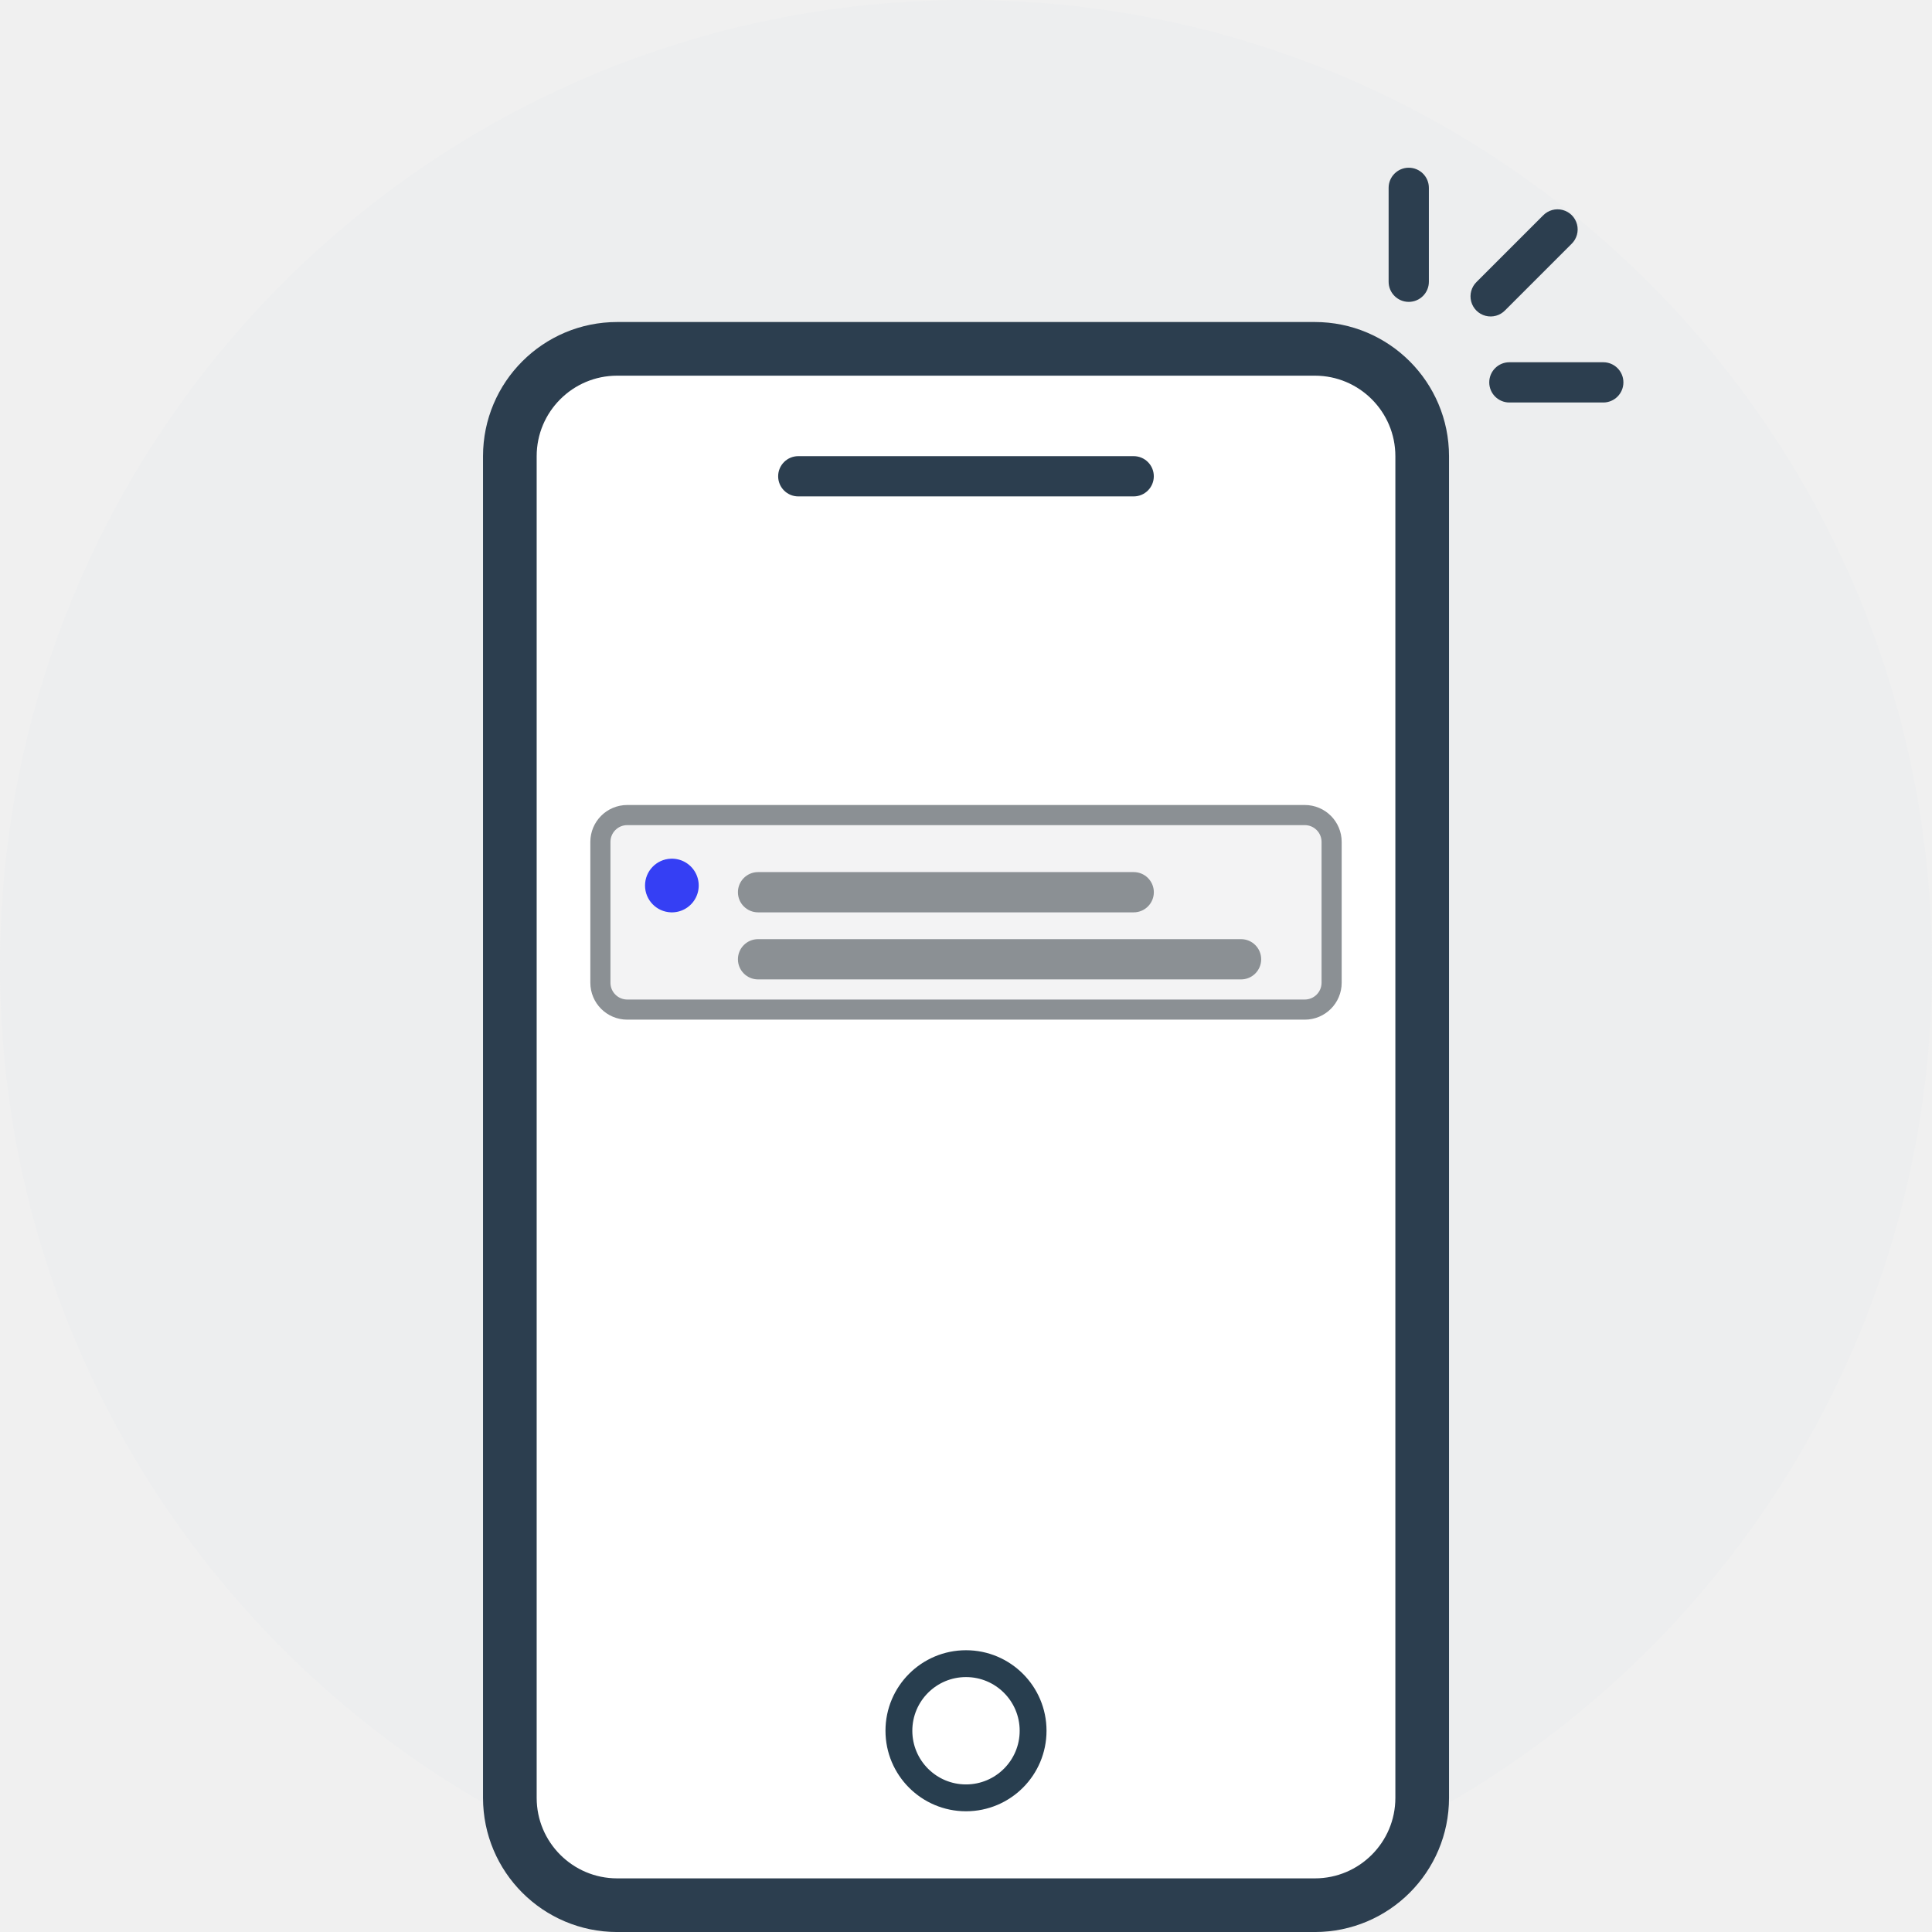
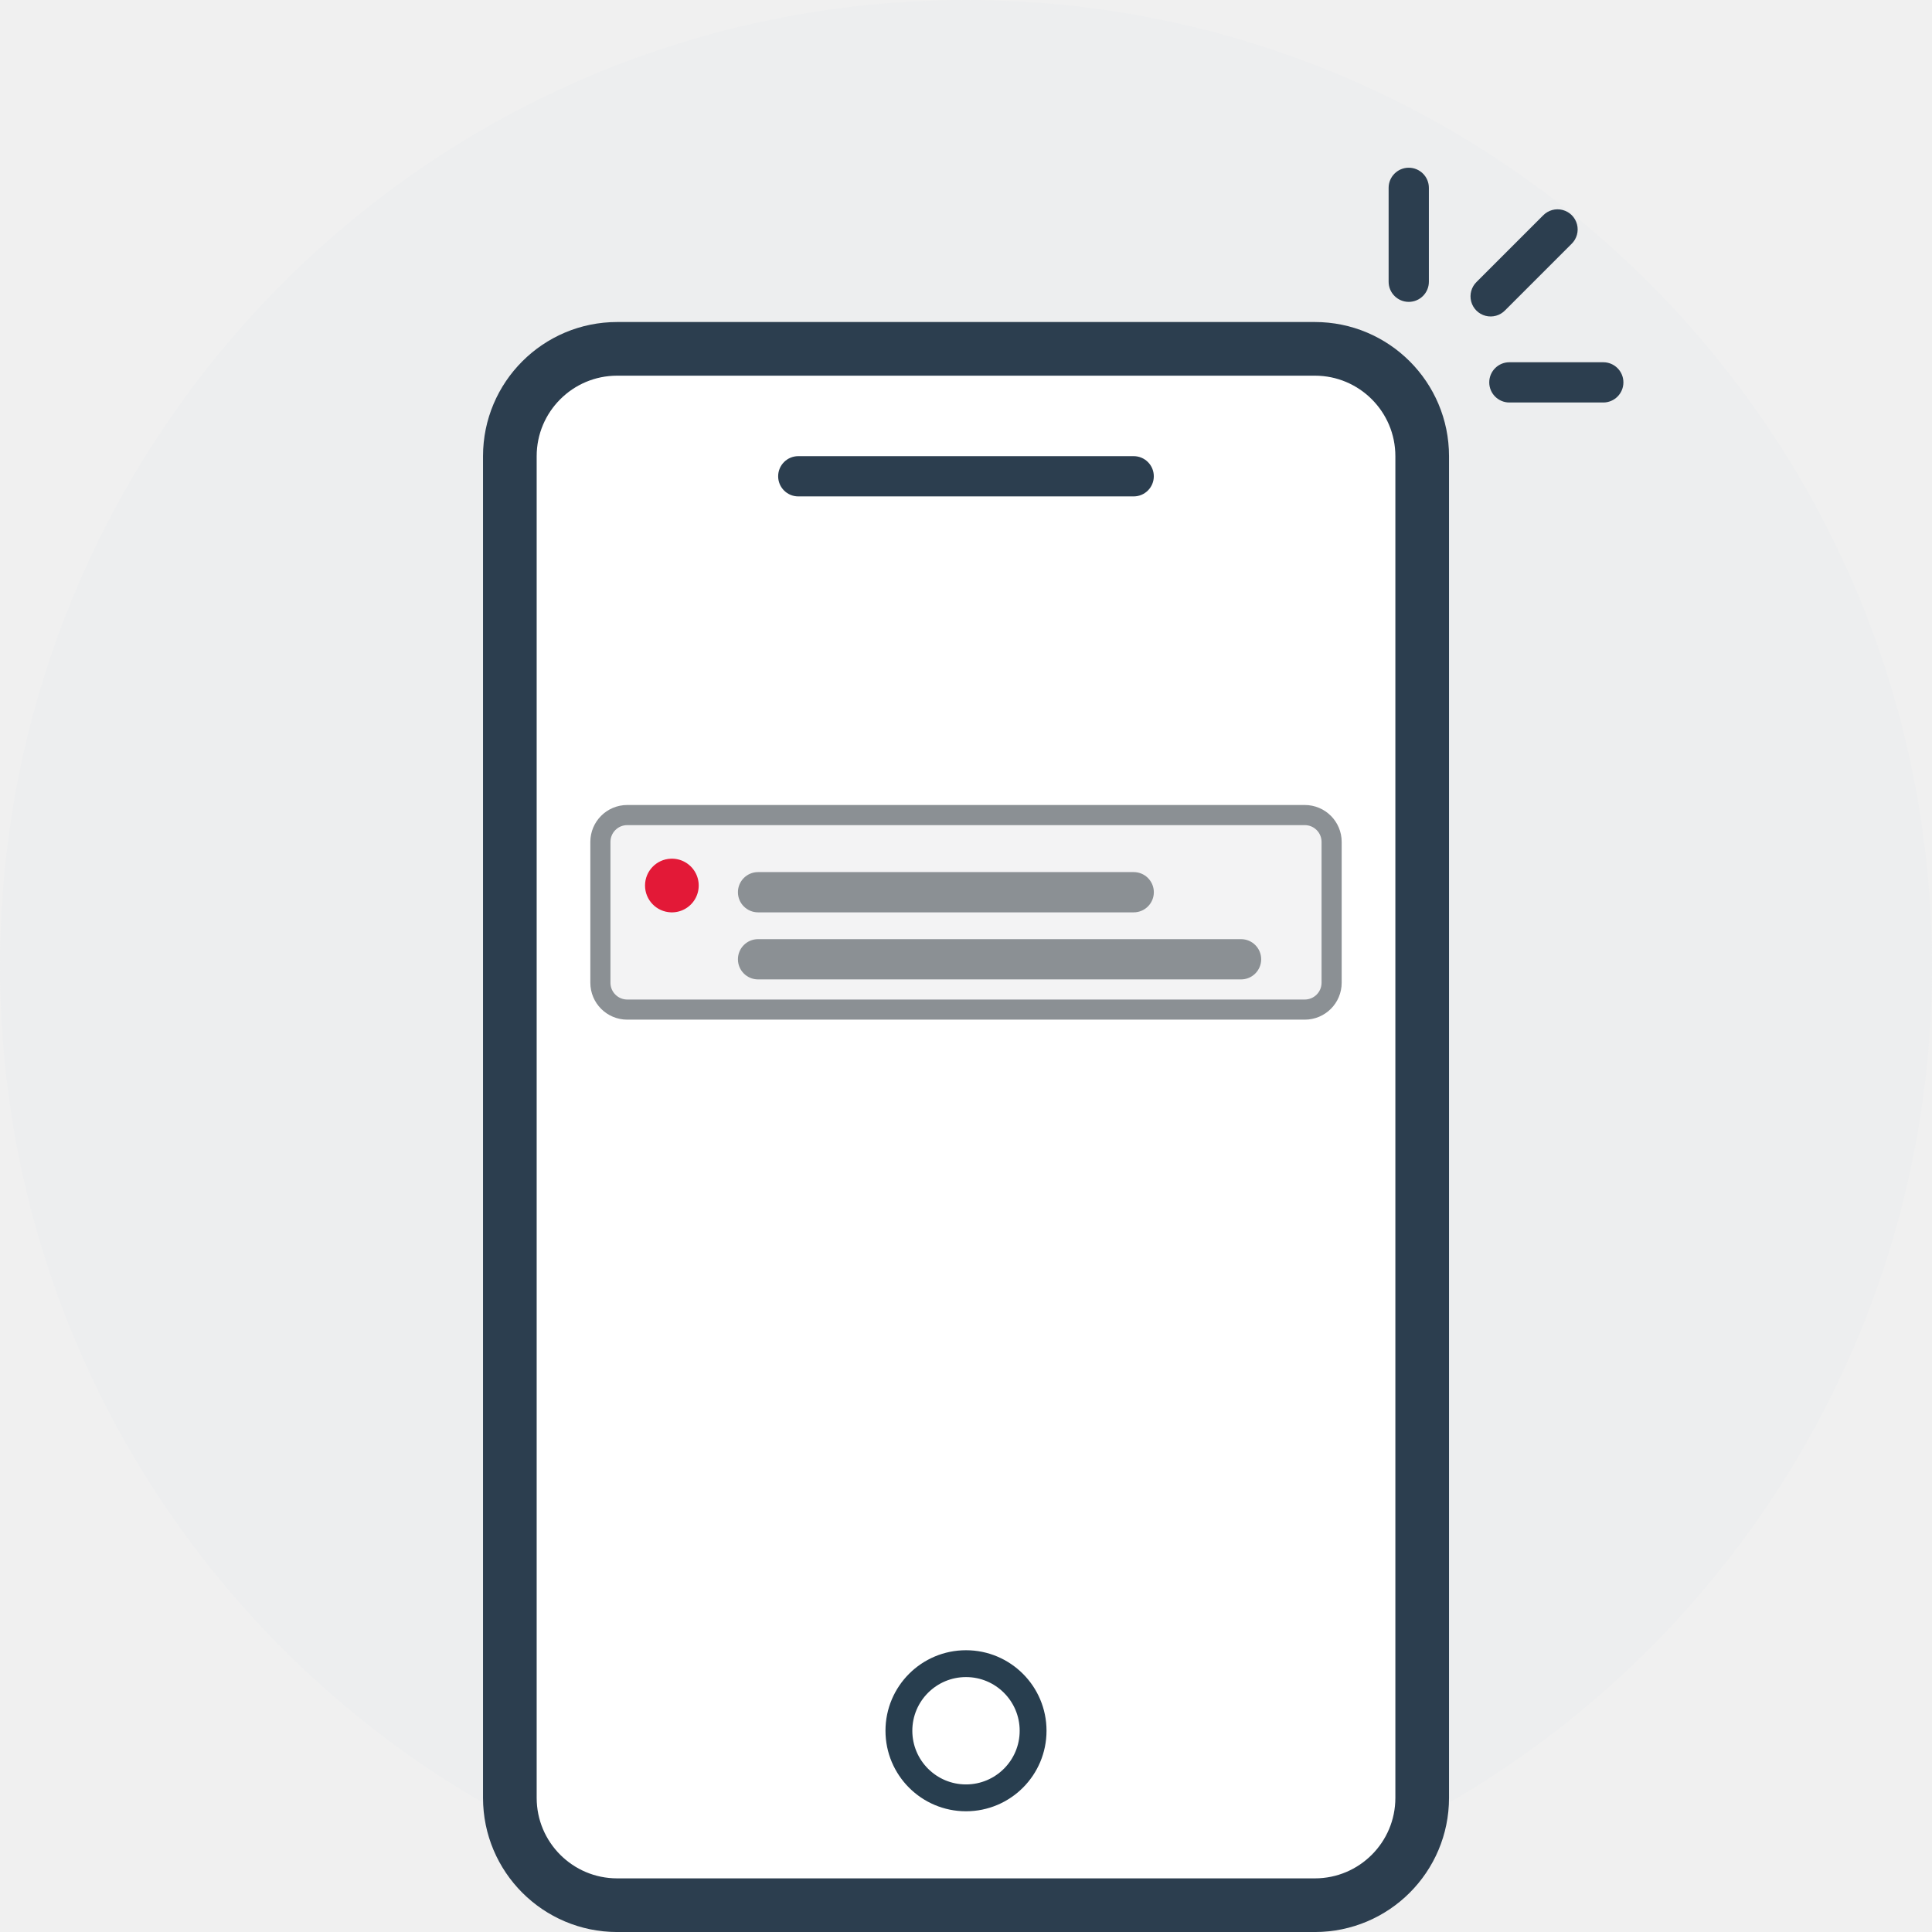
<svg xmlns="http://www.w3.org/2000/svg" width="48" height="48">
  <g fill="none" fill-rule="evenodd">
    <circle fill="#EDEEEF" cx="24" cy="24" r="24" />
    <g transform="translate(12 4)">
      <rect stroke="#2C3E4F" stroke-width="1.333" fill="#FFF" x=".667" y="4.667" width="22.667" height="38.667" rx="2.667" />
      <circle stroke="#283E4F" stroke-width=".667" fill="#FFF" cx="12" cy="39" r="1.667" />
      <rect fill="#2C3E4F" x="7.333" y="7.333" width="9.333" height="1" rx=".5" />
      <g fill="#2C3E4F">
        <path d="M25.5 5h2.333a.5.5 0 0 1 0 1H25.5a.5.5 0 1 1 0-1zM23.5.667V3a.5.5 0 1 1-1 0V.667a.5.5 0 0 1 1 0zM24.687 3.003l1.65-1.65a.5.5 0 1 1 .707.707l-1.65 1.65a.5.5 0 1 1-.707-.707z" />
      </g>
      <g transform="translate(2.6667 16)">
        <rect stroke="#8B9094" stroke-width=".5" fill="#F3F3F4" x=".25" y=".25" width="18.167" height="4.833" rx=".667" />
-         <path d="M2 2.667a.667.667 0 1 0 0-1.333.667.667 0 0 0 0 1.333z" fill="#353FF4" />
+         <path d="M2 2.667a.667.667 0 1 0 0-1.333.667.667 0 0 0 0 1.333z" fill="#e31937" />
        <rect fill="#8B9094" x="3.667" y="1.667" width="10.333" height="1" rx=".5" />
        <rect fill="#8B9094" x="3.667" y="3.333" width="13" height="1" rx=".5" />
      </g>
    </g>
  </g>
</svg>
